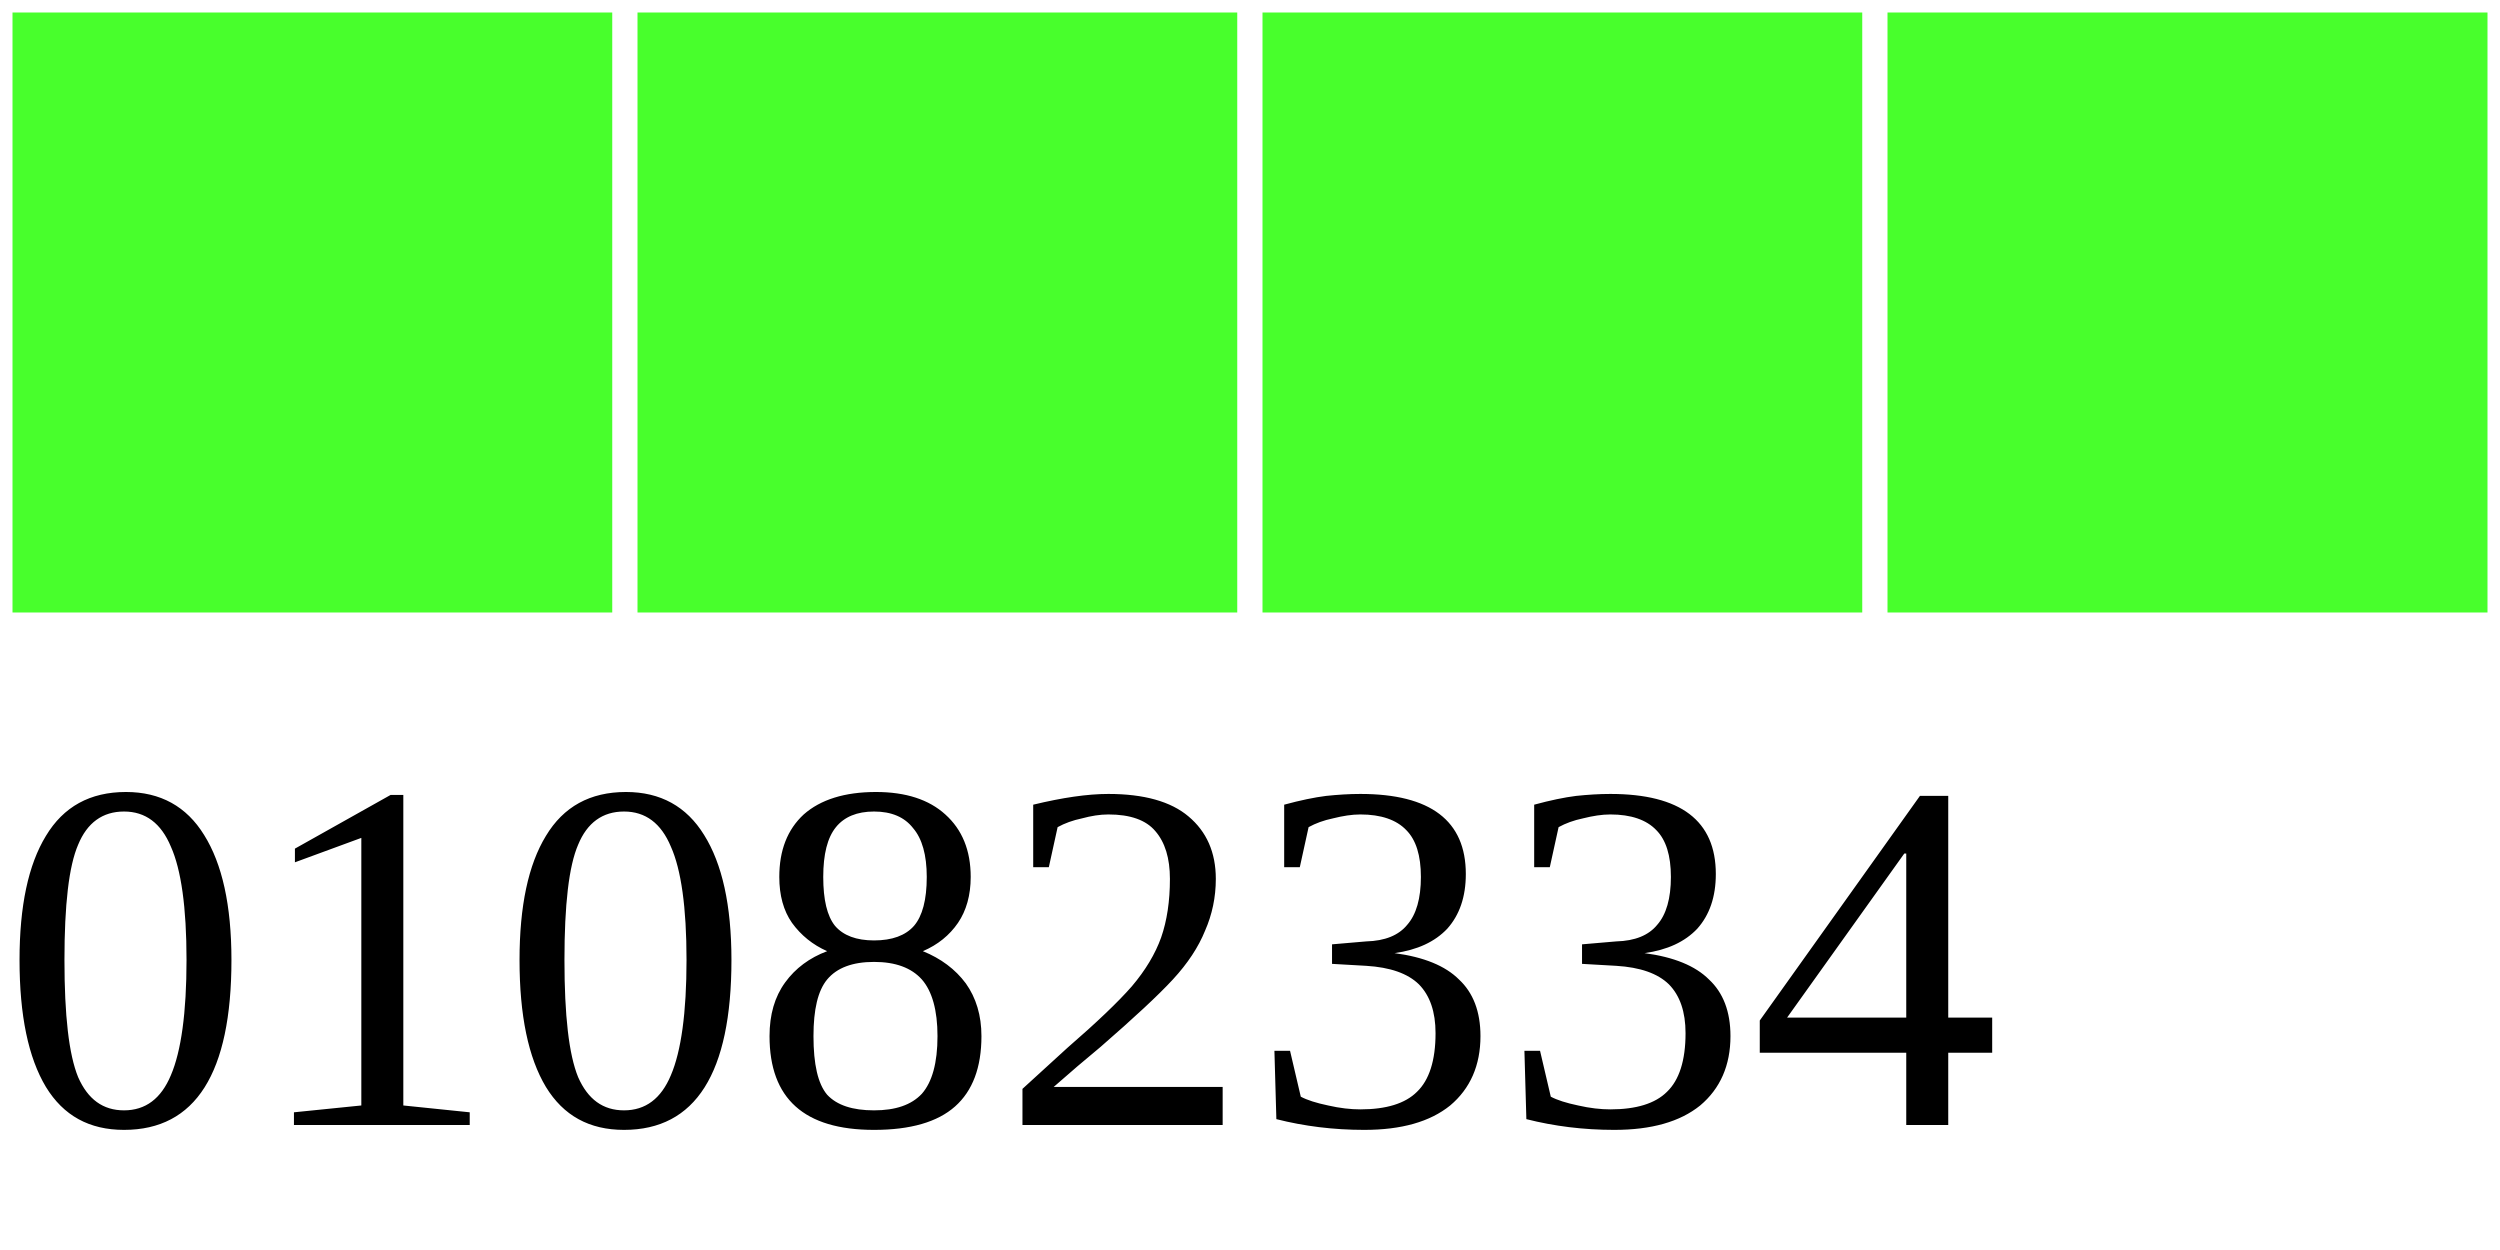
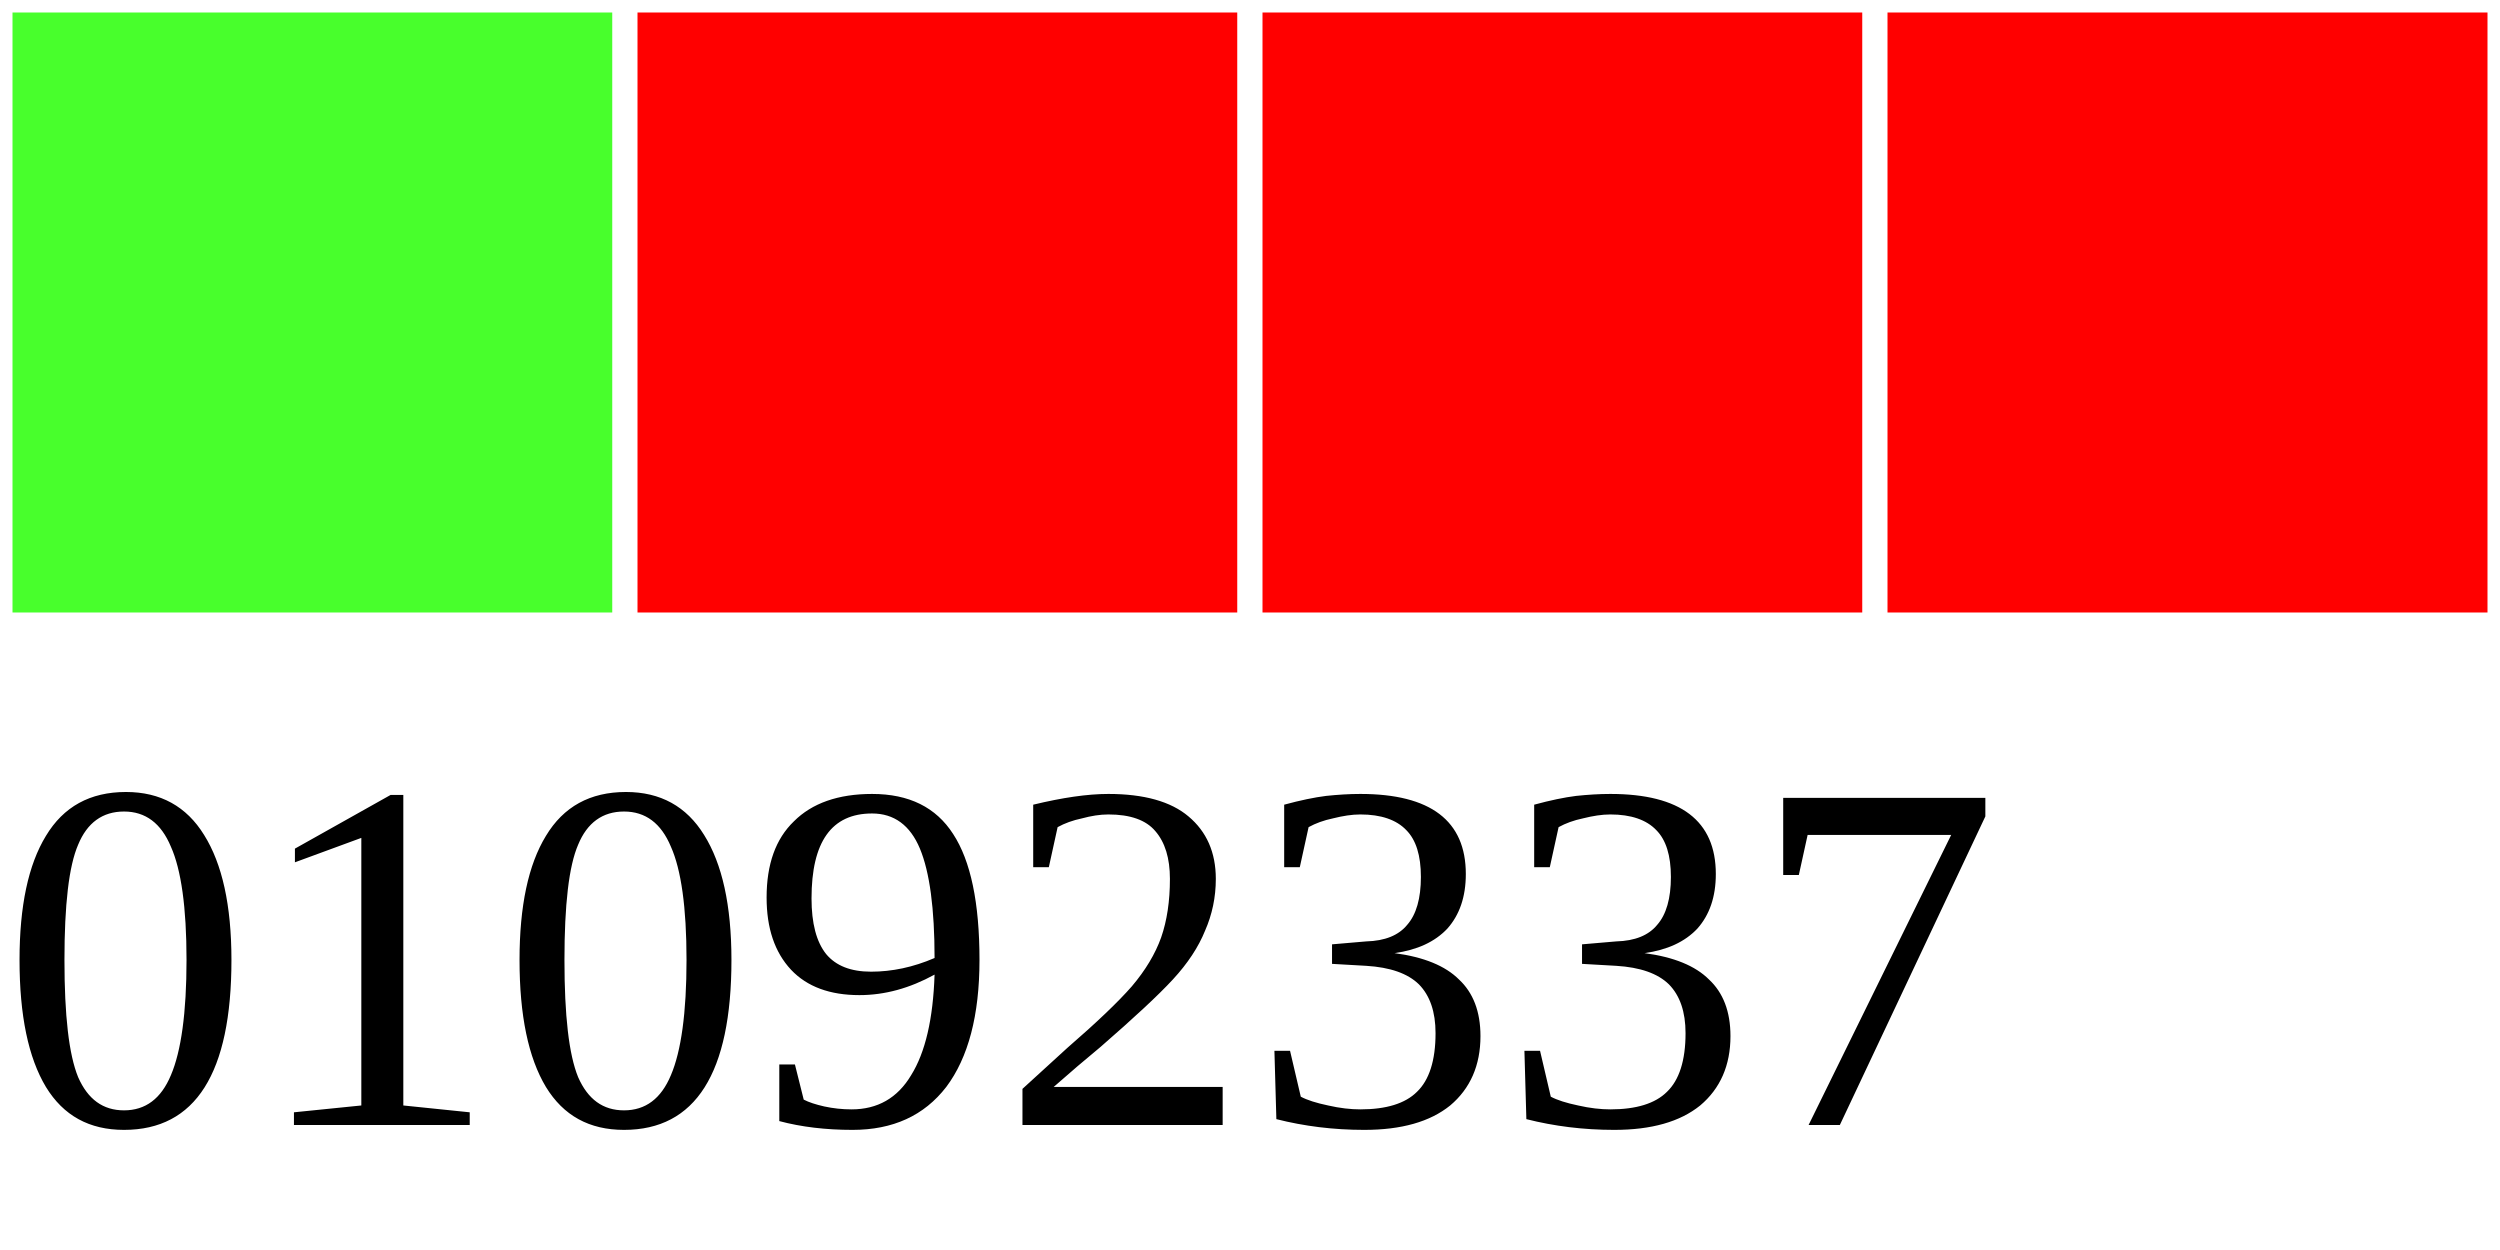
<svg xmlns="http://www.w3.org/2000/svg" width="40" height="20">
  <g>
    <rect width="10" height="10" style="fill:#48FF2C;stroke-width:0.4;stroke:rgb(255,255,255)" x="0" />
-     <rect width="10" height="10" style="fill:#48FF2C;stroke-width:0.4;stroke:rgb(255,255,255)" x="10" />
-     <rect width="10" height="10" style="fill:#48FF2C;stroke-width:0.4;stroke:rgb(255,255,255)" x="20" />
-     <rect width="10" height="10" style="fill:#48FF2C;stroke-width:0.4;stroke:rgb(255,255,255)" x="30" />
-     <text x="0" y="18" fill="black" font-size="8">01082334</text>
+     <rect width="10" height="10" style="fill:#FF0000;stroke-width:0.4;stroke:rgb(255,255,255)" x="10" />
+     <rect width="10" height="10" style="fill:#FF0000;stroke-width:0.4;stroke:rgb(255,255,255)" x="20" />
+     <rect width="10" height="10" style="fill:#FF0000;stroke-width:0.4;stroke:rgb(255,255,255)" x="30" />
+     <text x="0" y="18" fill="black" font-size="8">01092337</text>
  </g>
</svg>
